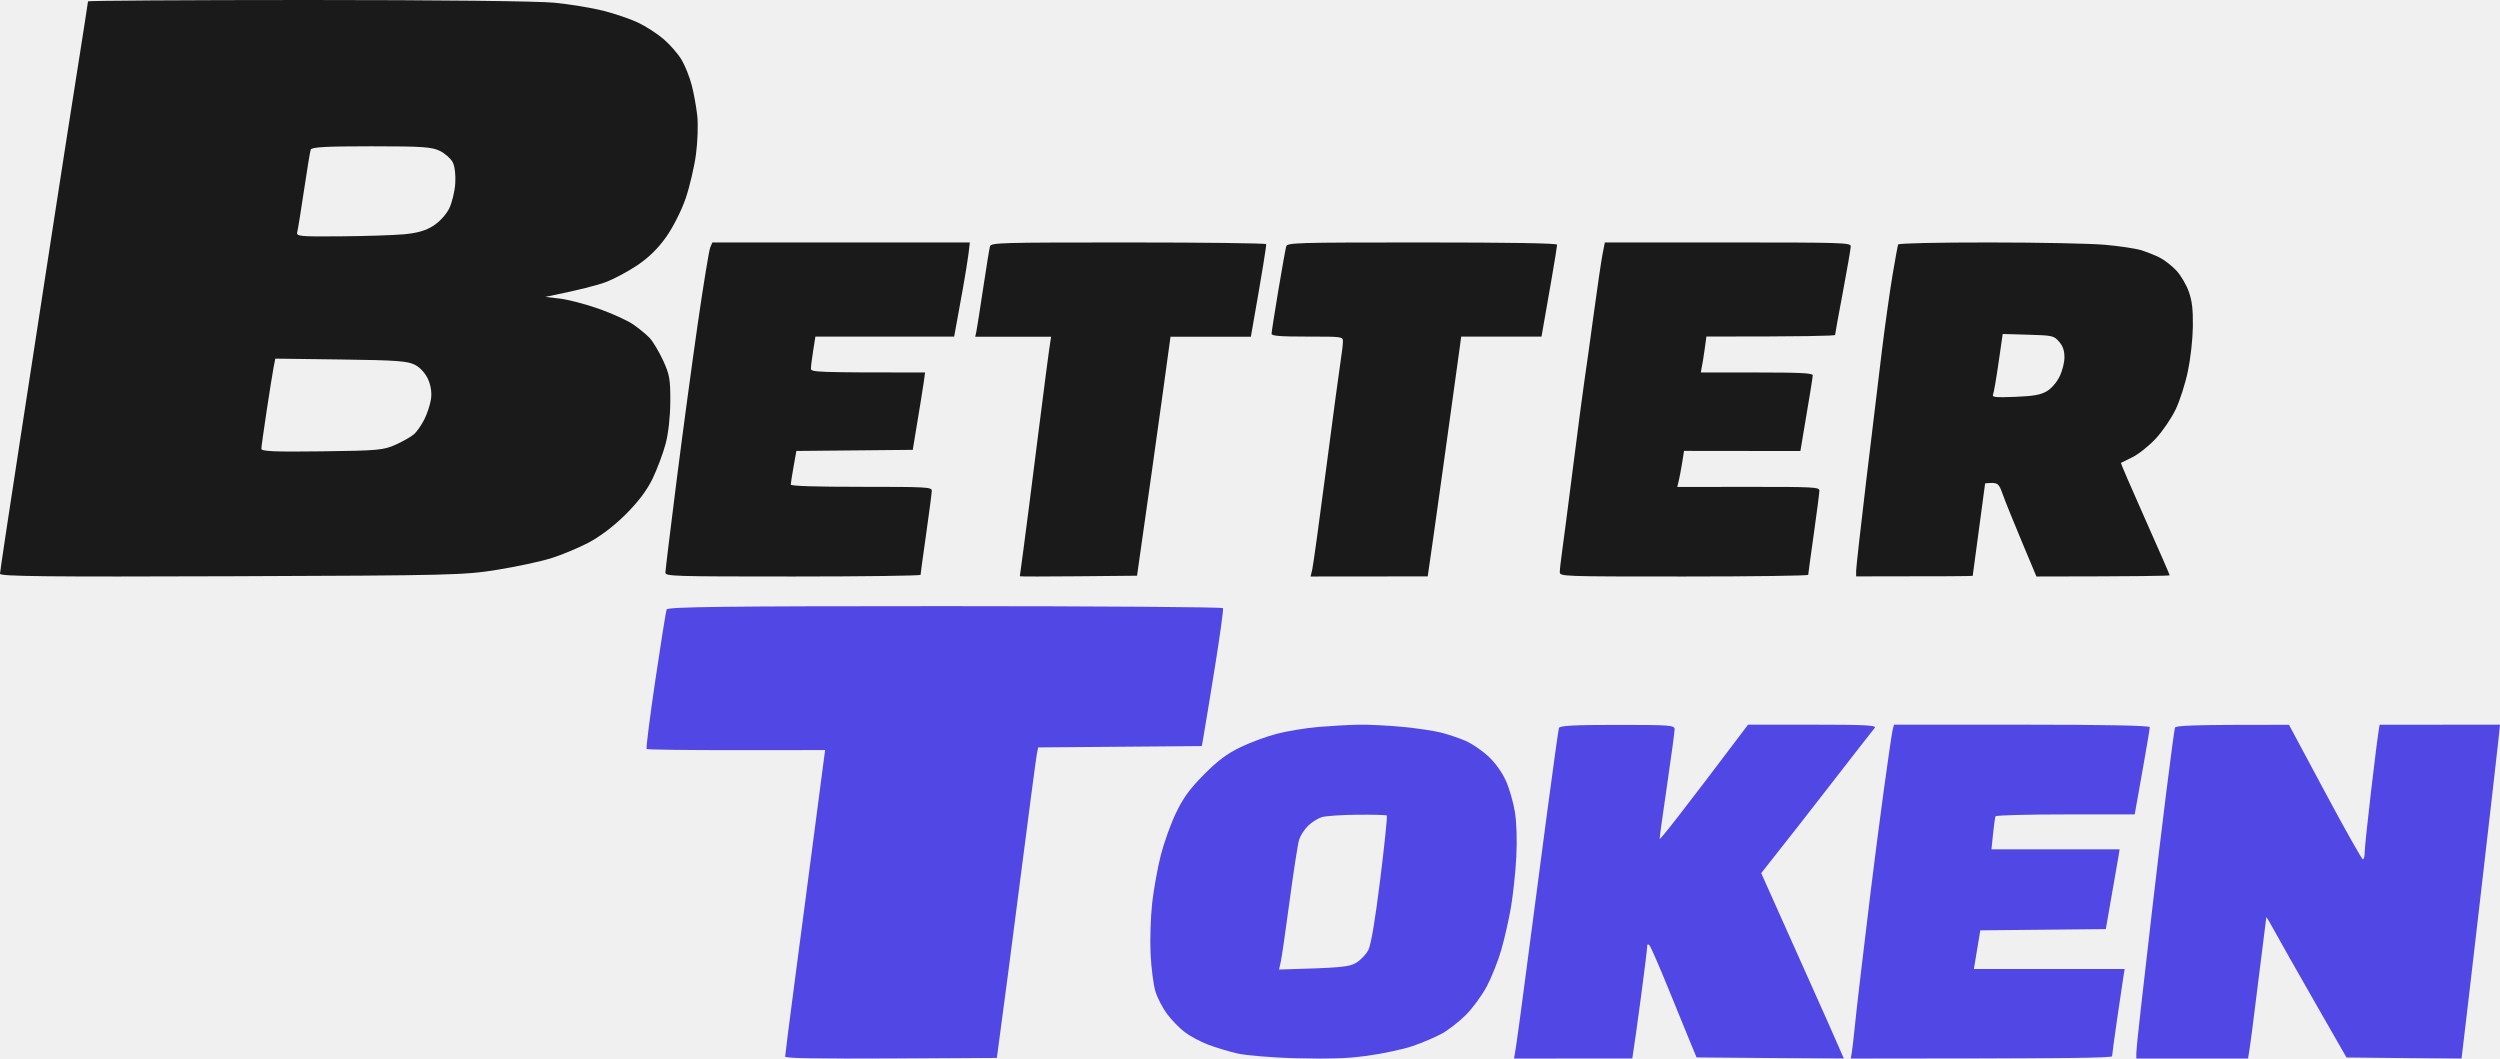
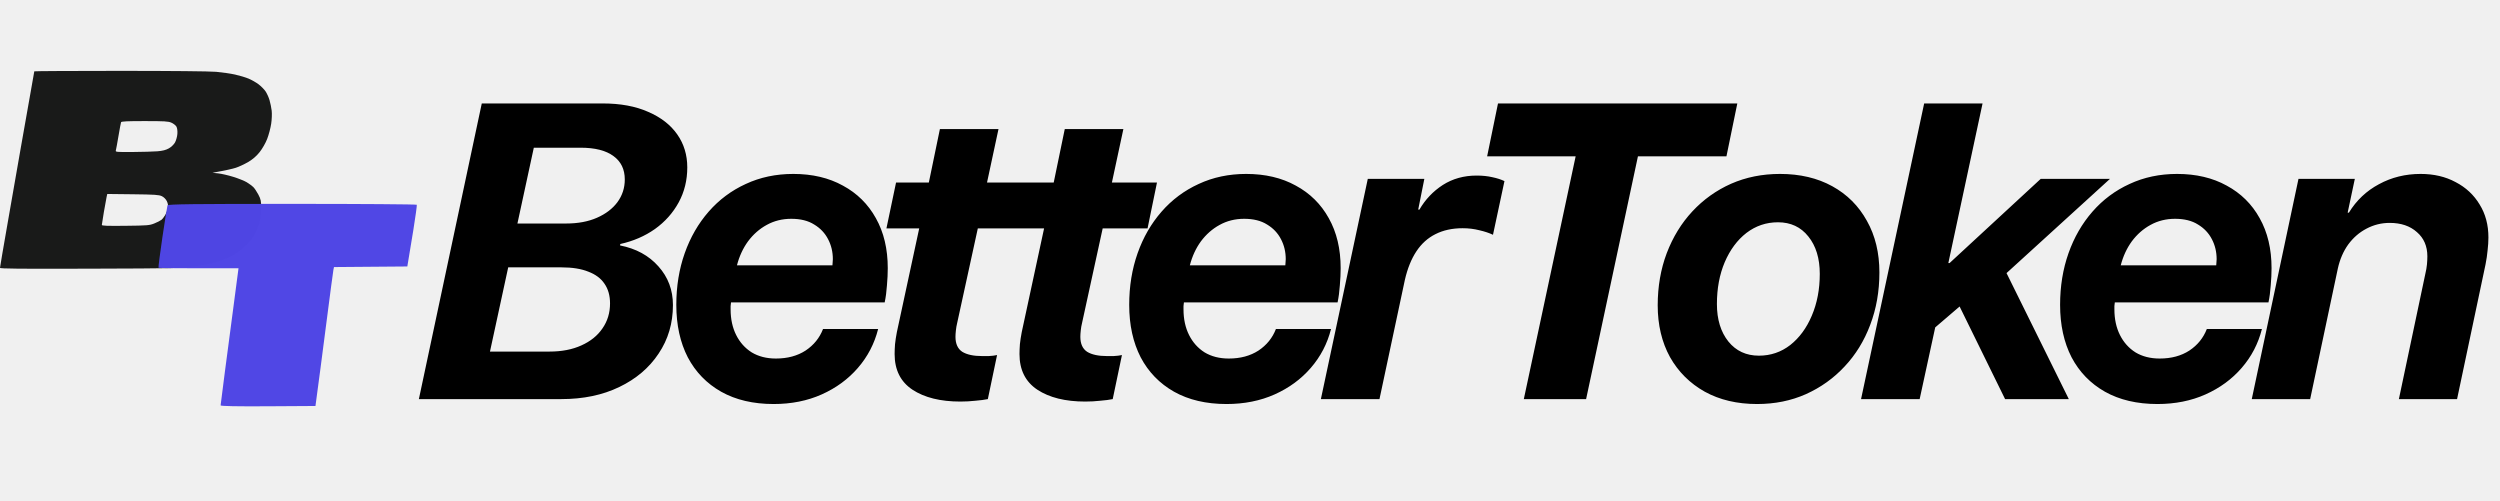
- <svg xmlns="http://www.w3.org/2000/svg" width="928" height="393" viewBox="0 0 928 393" fill="none">
-   <g clip-path="url(#clip0_18_2)">
-     <path opacity="0.99" d="M807.329 270.175C807.136 270.813 805.689 281.528 804.132 294C802.574 306.472 800.271 325.615 799.017 336.561C797.773 347.506 795.903 363.744 794.88 372.645C793.848 381.555 793.009 389.771 793.009 390.918L793 393H834.468C835.094 389.771 836.596 378.011 838.209 364.78C839.831 351.549 841.204 340.613 841.259 340.465C841.324 340.326 842.687 342.621 844.282 345.554C845.876 348.496 852.538 360.274 859.099 371.72L871.014 392.537L913.717 393C914.491 386.903 917.403 361.82 920.702 333.322C924.001 304.825 926.986 278.696 927.346 275.255L928 269L883.307 269.019C882.717 272.248 881.473 282.342 880.156 293.537C878.838 304.733 877.769 315.04 877.769 316.437C877.778 317.834 877.465 318.972 877.087 318.963C876.709 318.963 870.378 307.721 863.034 294L849.672 269.046C812.692 269.019 807.615 269.296 807.329 270.175Z" fill="#4F46E5" />
-     <path opacity="0.99" d="M702.521 271.082C702.242 272.23 700.768 282.325 699.238 293.522C697.718 304.719 695.581 321.173 694.499 330.075C693.427 338.986 691.748 352.931 690.768 361.075C689.789 369.218 688.735 378.583 688.418 381.896C688.091 385.208 687.644 389.058 687.42 390.455L687 393C767.218 393 784.008 392.676 784.008 392.075C784.008 391.566 784.839 385.421 785.855 378.425C786.872 371.43 787.926 364.35 788.187 362.694L788.672 359.687H732.706C733.48 355.023 734.021 351.802 734.394 349.507L735.084 345.343L781.676 344.881C785.025 325.873 786.172 319.211 786.396 317.813L786.807 315.269H739.235C740.121 306.302 740.541 303.387 740.737 303.007C740.942 302.628 752.649 302.313 766.752 302.313H792.403C793.094 298.371 794.353 291.292 795.649 284.037C796.946 276.782 798 270.434 798 269.925C798 269.324 781.546 269 750.513 269H703.025L702.521 271.082Z" fill="#4F46E5" />
-     <path opacity="0.99" d="M578.673 270.239C578.47 270.877 576.39 285.744 574.07 303.291C571.741 320.839 568.396 346.209 566.64 359.689C564.884 373.168 563.128 386.168 562.73 388.599L562 393L605.9 392.972C606.649 388.313 607.897 379.261 609.154 369.859C610.411 360.456 611.437 352.135 611.427 351.368C611.427 350.462 611.711 350.308 612.278 350.905C612.758 351.414 615.845 358.487 619.154 366.623C622.453 374.759 626.196 383.912 627.463 386.963L629.764 392.51L684.459 392.972C682.481 388.313 676.409 374.694 669.681 359.689C662.962 344.683 656.631 330.547 655.614 328.254L653.766 324.094C662.315 313.341 671.557 301.489 679.829 290.81C688.101 280.132 695.328 270.858 695.901 270.202C696.742 269.222 692.491 269 672.906 269H648.877C623.451 302.737 616.067 312.019 616.058 311.381C616.058 310.743 617.305 301.692 618.84 291.272C620.374 280.853 621.621 271.589 621.621 270.701C621.612 269.203 619.976 269.083 600.337 269.083C584.126 269.083 578.959 269.361 578.673 270.239Z" fill="#4F46E5" />
-     <path opacity="0.99" fill-rule="evenodd" clip-rule="evenodd" d="M504.239 269.009C507.871 268.938 515.186 269.3 520.506 269.802C525.826 270.304 532.359 271.273 535.015 271.961C537.67 272.639 541.732 274.014 544.027 275.01C546.322 276.005 550.086 278.543 552.381 280.667C554.904 282.985 557.498 286.562 558.932 289.699C560.233 292.546 561.772 297.859 562.343 301.49C562.976 305.552 563.17 312.002 562.844 318.232C562.545 323.81 561.657 332.129 560.875 336.738C560.083 341.346 558.466 348.484 557.278 352.599C556.083 356.714 553.656 362.83 551.88 366.17C550.103 369.518 546.613 374.277 544.124 376.744C541.636 379.22 537.679 382.313 535.331 383.617C532.983 384.93 528.094 387.019 524.463 388.27C520.831 389.512 513.12 391.16 507.317 391.927C499.447 392.976 492.738 393.205 480.938 392.835C472.153 392.57 462.569 391.777 459.395 391.063C456.247 390.35 451.305 388.86 448.403 387.75C445.502 386.64 441.571 384.525 439.663 383.044C437.755 381.564 434.853 378.577 433.218 376.391C431.582 374.206 429.639 370.443 428.892 368.02C428.153 365.597 427.344 359.252 427.089 353.921C426.843 348.59 427.124 340.06 427.713 334.975C428.294 329.891 429.736 321.96 430.914 317.351C432.092 312.743 434.625 305.711 436.55 301.71C439.241 296.114 441.624 292.854 446.865 287.558C451.929 282.438 455.368 279.847 460.274 277.451C463.897 275.679 470.034 273.397 473.903 272.393C477.772 271.388 484.692 270.242 489.291 269.846C493.89 269.458 500.608 269.079 504.239 269.009ZM485.527 306.565C484.191 307.896 482.714 310.169 482.248 311.623C481.782 313.077 480.208 323.194 478.748 334.094C477.288 345.003 475.802 355.26 475.442 356.908L474.782 359.895C498.304 359.243 500.757 358.917 503.36 357.41C505.048 356.432 507.123 354.256 507.958 352.573C508.943 350.572 510.473 341.47 512.355 326.313C513.938 313.562 515.028 302.944 514.791 302.723C514.553 302.503 509.603 302.371 503.799 302.424C497.996 302.477 492.061 302.891 490.61 303.331C489.159 303.781 486.873 305.235 485.527 306.565Z" fill="#4F46E5" />
-     <path opacity="0.99" d="M247.437 226.237C247.19 226.919 245.302 238.743 243.255 252.516C241.208 266.299 239.765 277.776 240.032 278.023C240.299 278.28 255.318 278.468 273.402 278.459L306.278 278.429C305.516 284.177 303.746 297.643 301.868 312.069C299.979 326.495 296.865 350.202 294.937 364.756C293.019 379.31 291.446 391.668 291.446 392.212C291.446 392.856 305.042 393.113 330.739 392.955L370.032 392.707C372.642 373.532 375.885 348.599 378.921 324.932C381.956 301.265 384.655 280.893 384.912 279.666L385.377 277.439L446.135 276.945C447.47 269.277 449.319 257.918 451.109 246.767C452.898 235.617 454.194 226.148 453.976 225.742C453.769 225.336 407.317 225 350.751 225C269.368 225 247.793 225.257 247.437 226.237Z" fill="#4F46E5" />
-     <path opacity="0.99" fill-rule="evenodd" clip-rule="evenodd" d="M738.297 90C756.678 90 776.022 90.391 781.276 90.857C786.539 91.323 792.524 92.205 794.577 92.812C796.631 93.428 799.815 94.676 801.644 95.599C803.473 96.523 806.299 98.728 807.929 100.5C809.558 102.272 811.611 105.783 812.492 108.296C813.706 111.757 814.072 114.893 813.989 121.191C813.922 126.017 813.149 133.006 812.135 137.831C811.179 142.407 809.142 148.772 807.604 151.975C806.075 155.178 802.799 160.004 800.322 162.691C797.853 165.378 793.954 168.515 791.668 169.655C789.382 170.795 787.411 171.776 787.278 171.835C787.154 171.893 791.177 181.211 796.215 192.535C801.261 203.858 805.385 213.318 805.385 213.542C805.385 213.767 794.253 213.967 755.921 214L750.426 200.871C747.4 193.658 744.216 185.771 743.36 183.349C741.897 179.256 741.614 178.957 736.876 179.431L734.589 196.487C733.343 205.863 732.295 213.634 732.27 213.75C732.245 213.867 722.502 213.958 689 213.958V211.878C689 210.739 690.688 195.663 692.749 178.391C694.803 161.119 697.438 139.304 698.593 129.927C699.749 120.551 701.511 108.071 702.492 102.197C703.482 96.332 704.421 91.182 704.587 90.757C704.753 90.308 718.686 89.992 738.297 90ZM741.864 134.645C741.024 140.519 740.093 145.843 739.81 146.484C739.378 147.457 740.758 147.591 748.024 147.308C754.799 147.033 757.401 146.584 759.662 145.286C761.408 144.288 763.32 142.124 764.45 139.895C765.523 137.756 766.321 134.661 766.321 132.631C766.313 130.085 765.747 128.455 764.309 126.807C762.372 124.603 761.965 124.511 752.854 124.245L743.401 123.97L741.864 134.645Z" fill="#171817" />
-     <path opacity="0.99" d="M594.859 94.369C594.386 96.774 592.857 107.169 591.47 117.463C590.082 127.766 588.587 138.435 588.155 141.181C587.723 143.928 585.854 158.158 583.993 172.805C582.132 187.452 580.254 201.966 579.806 205.054C579.366 208.141 579 211.42 579 212.336C579 213.983 579.557 214 625.108 214C650.471 214 671.215 213.717 671.215 213.376C671.215 213.035 672.146 206.194 673.284 198.188C674.414 190.174 675.353 182.967 675.361 182.168C675.369 180.811 673.575 180.711 648.992 180.728L622.615 180.753C623.488 177.174 624.053 174.162 624.426 171.748L625.108 167.371L668.308 167.421C671.872 146.441 672.902 139.883 672.894 139.309C672.877 138.501 668.158 138.268 652.108 138.268H631.338C631.928 135.364 632.394 132.368 632.759 129.73L633.415 124.928C670.434 124.945 681.185 124.67 681.185 124.329C681.193 123.988 682.497 116.781 684.092 108.309C685.687 99.837 686.992 92.255 687 91.456C687 90.083 684.275 90 641.358 90H595.715L594.859 94.369Z" fill="#171817" />
-     <path opacity="0.99" d="M477.449 91.456C477.201 92.254 475.876 99.65 474.501 107.887C473.126 116.123 472 123.327 472 123.901C472 124.692 475.205 124.941 485.25 124.941C498.442 124.941 498.5 124.95 498.492 126.813C498.492 127.845 498.127 130.931 497.688 133.677C497.241 136.422 494.831 154.392 492.322 173.61C489.813 192.827 487.478 209.774 487.13 211.271L486.492 214L529.969 213.958C530.623 209.765 533.232 191.138 536.196 169.866C539.161 148.593 541.761 129.775 541.985 128.061L542.391 124.941H572.203C573.404 118.169 574.712 110.682 575.88 103.935C577.048 97.188 578 91.29 578 90.832C578 90.283 560.758 90 527.94 90C480.993 90 477.863 90.091 477.449 91.456Z" fill="#171817" />
-     <path opacity="0.99" d="M367.476 91.458C367.253 92.257 366.109 99.288 364.941 107.077C363.773 114.866 362.638 122.08 362.414 123.113L362 124.987H390.169C389.539 128.536 387.476 144.563 385.165 162.89C382.862 181.216 380.434 200.151 379.771 204.958C379.109 209.764 378.562 213.796 378.562 213.913C378.57 214.029 388.355 214.029 400.318 213.913L422.066 213.704C426.681 181.425 429.481 161.465 431.263 148.52L434.494 124.987H464.32C468.935 98.838 470.144 90.966 469.987 90.625C469.829 90.283 446.797 90 418.794 90C371.022 90 367.866 90.092 367.476 91.458Z" fill="#171817" />
-     <path opacity="0.99" d="M263.633 91.873C263.193 92.904 261.124 105.546 259.039 119.96C256.953 134.374 253.389 160.78 251.121 178.631C248.853 196.482 247 211.745 247 212.544C247.008 213.917 249.816 214 294.365 214C320.411 214 341.722 213.717 341.714 213.376C341.714 213.035 342.644 206.194 343.791 198.188C344.929 190.174 345.868 182.967 345.876 182.168C345.876 180.811 344.081 180.711 319.705 180.711C302.815 180.711 293.534 180.42 293.534 179.879C293.534 179.421 294 176.426 294.573 173.221L295.611 167.396L338.814 166.98C341.614 150.211 342.636 143.753 342.902 141.805L343.384 138.268C302.574 138.268 301.012 138.16 301.02 136.812C301.02 136.013 301.394 133.017 301.851 130.154L302.673 124.953H354.184C355.43 118.179 356.527 112.095 357.433 107.06C358.338 102.026 359.286 96.125 359.543 93.953L360 90H264.431L263.633 91.873Z" fill="#171817" />
-     <path opacity="0.99" fill-rule="evenodd" clip-rule="evenodd" d="M114.08 0C163.092 0 199.624 0.405 205.88 1.017C211.591 1.589 219.726 2.922 223.943 3.988C228.159 5.054 233.949 7.028 236.81 8.371C239.67 9.723 243.966 12.497 246.351 14.54C248.736 16.594 251.745 20.049 253.022 22.22C254.309 24.392 255.991 28.617 256.763 31.598C257.545 34.579 258.466 39.693 258.822 42.95C259.188 46.208 258.97 52.644 258.347 57.264C257.733 61.883 256.021 69.208 254.546 73.551C253.032 78.023 249.904 84.232 247.351 87.865C244.302 92.198 240.769 95.663 236.483 98.526C232.989 100.865 227.674 103.679 224.685 104.784C221.696 105.88 215.451 107.558 202.415 110.204L207.859 110.845C210.848 111.191 217.311 112.879 222.211 114.596C227.11 116.314 232.9 118.95 235.078 120.45C237.255 121.96 240.016 124.241 241.204 125.514C242.392 126.797 244.609 130.509 246.123 133.766C248.528 138.959 248.865 140.834 248.815 149.067C248.786 154.733 248.093 160.982 247.044 164.861C246.094 168.385 243.926 174.17 242.224 177.694C240.145 182.008 236.849 186.371 232.158 191.03C227.773 195.373 222.607 199.282 218.252 201.543C214.441 203.517 208.206 206.103 204.395 207.278C200.584 208.453 191.677 210.348 184.6 211.503C172.317 213.497 167.814 213.606 85.871 213.902C17.677 214.149 0.01 213.961 0 212.984C0 212.303 3.316 190.211 7.384 163.874C11.442 137.537 17.024 101.339 19.765 83.423C22.517 65.506 26.545 39.633 28.723 25.922C30.89 12.211 32.672 0.77 32.672 0.503C32.672 0.237 69.303 0.01 114.08 0ZM112.852 70.59C111.724 78.191 110.596 85.19 110.338 86.137C109.903 87.736 111.11 87.855 126.452 87.727C135.567 87.657 146.148 87.312 149.958 86.966C154.897 86.512 158.025 85.614 160.846 83.817C163.092 82.396 165.636 79.632 166.725 77.431C167.774 75.299 168.793 71.103 168.991 68.122C169.199 64.894 168.813 61.686 168.051 60.225C167.338 58.863 165.201 56.977 163.31 56.03C160.331 54.539 156.817 54.302 137.814 54.302C121.057 54.302 115.663 54.598 115.337 55.536C115.099 56.217 113.981 62.989 112.852 70.59ZM101.549 136.402C101.203 138.208 100.045 145.464 98.976 152.522C97.907 159.58 97.026 165.907 97.016 166.589C97.006 167.546 102.014 167.763 119.523 167.536C140.496 167.27 142.377 167.102 146.989 165.009C149.711 163.775 152.769 162.018 153.779 161.1C154.788 160.182 156.451 157.764 157.49 155.73C158.52 153.697 159.628 150.36 159.955 148.327C160.341 145.928 159.994 143.322 158.965 140.923C158.015 138.712 156.085 136.53 154.165 135.494C151.403 134.013 147.494 133.717 126.57 133.441L102.183 133.125L101.549 136.402Z" fill="#171817" />
-   </g>
-   <defs>
-     <clipPath id="clip0_18_2">
-       <rect width="928" height="393" fill="white" />
-     </clipPath>
-   </defs>
+ <svg xmlns="http://www.w3.org/2000/svg" width="2681" height="537" viewBox="0 0 2681 537" fill="none">
+   <path opacity="0.99" fill-rule="evenodd" clip-rule="evenodd" d="M128.414 76C183.586 76 224.709 76.401 231.75 77.008C238.178 77.576 247.337 78.898 252.083 79.955C256.829 81.012 263.347 82.97 266.566 84.302C269.786 85.643 274.622 88.394 277.307 90.42C279.992 92.456 283.379 95.882 284.816 98.036C286.264 100.19 288.158 104.38 289.027 107.336C289.907 110.293 290.943 115.364 291.345 118.594C291.757 121.825 291.512 128.207 290.81 132.789C290.119 137.37 288.192 144.634 286.532 148.941C284.827 153.376 281.306 159.534 278.432 163.136C275 167.434 271.023 170.87 266.199 173.709C262.266 176.029 256.283 178.819 252.918 179.915C249.554 181.002 242.523 182.666 227.85 185.29L233.978 185.926C237.343 186.269 244.618 187.943 250.133 189.646C255.648 191.349 262.166 193.963 264.617 195.451C267.068 196.949 270.176 199.21 271.513 200.473C272.85 201.746 275.346 205.427 277.05 208.657C279.758 213.807 280.136 215.667 280.081 223.831C280.047 229.45 279.267 235.647 278.086 239.494C277.017 242.989 274.577 248.726 272.661 252.22C270.321 256.498 266.611 260.825 261.33 265.446C256.394 269.753 250.579 273.63 245.676 275.872C241.387 277.83 234.368 280.395 230.079 281.559C225.789 282.724 215.762 284.604 207.796 285.749C193.97 287.727 188.9 287.835 96.662 288.128C19.898 288.373 0.011 288.187 0 287.218C0 286.542 3.732 264.633 8.311 238.515C12.879 212.397 19.163 176.499 22.249 158.731C25.346 140.963 29.881 115.305 32.332 101.707C34.772 88.11 36.777 76.764 36.777 76.499C36.777 76.235 78.011 76.01 128.414 76ZM127.033 146.005C125.763 153.542 124.493 160.483 124.203 161.423C123.713 163.009 125.072 163.126 142.341 162.999C152.602 162.931 164.512 162.588 168.802 162.245C174.361 161.795 177.882 160.904 181.057 159.122C183.586 157.713 186.449 154.972 187.675 152.789C188.856 150.674 190.003 146.514 190.226 143.557C190.46 140.356 190.026 137.174 189.168 135.726C188.366 134.375 185.959 132.505 183.831 131.565C180.478 130.087 176.523 129.852 155.131 129.852C136.269 129.852 130.197 130.146 129.829 131.076C129.562 131.751 128.303 138.467 127.033 146.005ZM114.31 211.271C113.92 213.063 112.616 220.258 111.413 227.257C110.21 234.257 109.218 240.532 109.207 241.207C109.196 242.157 114.833 242.372 134.542 242.147C158.151 241.883 160.267 241.716 165.459 239.641C168.523 238.417 171.966 236.675 173.102 235.764C174.239 234.854 176.11 232.455 177.28 230.439C178.439 228.422 179.687 225.113 180.054 223.097C180.489 220.718 180.099 218.133 178.94 215.755C177.871 213.562 175.698 211.398 173.537 210.37C170.428 208.902 166.027 208.608 142.475 208.334L115.023 208.021L114.31 211.271Z" fill="#171817" />
+   <path opacity="0.99" d="M179.606 220.226C179.286 221.108 176.841 236.389 174.192 254.19C171.543 272.003 169.674 286.836 170.019 287.156C170.365 287.488 189.807 287.731 213.217 287.718L255.774 287.68C254.789 295.11 252.498 312.513 250.066 331.158C247.621 349.802 243.589 380.441 241.094 399.251C238.61 418.062 236.575 434.033 236.575 434.737C236.575 435.568 254.174 435.9 287.439 435.696L338.304 435.376C341.683 410.594 345.881 378.369 349.81 347.781C353.739 317.194 357.234 290.864 357.566 289.278L358.168 286.401L436.819 285.762C438.547 275.852 440.941 261.172 443.257 246.76C445.574 232.348 447.251 220.111 446.969 219.587C446.7 219.062 386.57 218.627 313.345 218.627C207.995 218.627 180.067 218.96 179.606 220.226Z" fill="#4F46E5" />
+   <path d="M601.907 428H449.197L516.653 110.935H646.292C665.335 110.935 681.595 113.938 695.071 119.943C708.694 125.803 719.095 133.859 726.272 144.113C733.45 154.367 737.039 166.159 737.039 179.489C737.039 193.259 733.963 205.783 727.811 217.062C721.658 228.342 713.162 237.863 702.322 245.627C691.482 253.244 679.104 258.591 665.188 261.667L664.969 263.205C682.107 266.574 695.804 274.045 706.058 285.617C716.458 297.189 721.658 311.032 721.658 327.146C721.658 346.628 716.531 363.986 706.277 379.221C696.17 394.455 682.107 406.394 664.09 415.036C646.219 423.679 625.491 428 601.907 428ZM572.464 158.396L554.886 239.694H607.181C619.778 239.694 630.765 237.644 640.14 233.542C649.515 229.44 656.839 223.874 662.112 216.843C667.386 209.665 670.022 201.535 670.022 192.453C670.022 181.613 665.994 173.264 657.938 167.404C649.881 161.398 638.089 158.396 622.562 158.396H572.464ZM525.442 377.023H589.383C602.42 377.023 613.772 374.826 623.44 370.432C633.255 366.037 640.799 359.958 646.072 352.194C651.492 344.431 654.202 335.495 654.202 325.388C654.202 317.038 652.225 310.007 648.27 304.294C644.461 298.581 638.675 294.26 630.911 291.33C623.294 288.254 613.699 286.716 602.127 286.716H544.998L525.442 377.023ZM790.315 284.519H892.708C892.854 283.64 892.928 282.614 892.928 281.442C893.074 280.124 893.147 278.952 893.147 277.927C893.147 270.163 891.463 263.059 888.094 256.613C884.725 250.021 879.744 244.748 873.152 240.793C866.707 236.691 858.504 234.641 848.543 234.641C838.875 234.641 830.086 236.838 822.176 241.232C814.412 245.48 807.747 251.34 802.181 258.811C796.761 266.281 792.806 274.851 790.315 284.519ZM829.646 433.273C807.82 433.273 789.07 428.879 773.396 420.09C757.869 411.301 745.931 398.996 737.581 383.176C729.378 367.209 725.276 348.459 725.276 326.926C725.276 307.004 728.279 288.547 734.285 271.555C740.291 254.562 748.86 239.694 759.993 226.95C771.126 214.206 784.383 204.318 799.764 197.287C815.145 190.109 832.137 186.521 850.74 186.521C871.102 186.521 888.826 190.695 903.914 199.045C919.148 207.248 930.94 218.894 939.29 233.981C947.786 249.069 952.034 266.94 952.034 287.595C952.034 293.308 951.741 299.46 951.155 306.052C950.716 312.644 949.91 318.723 948.738 324.289H783.943C783.797 325.607 783.65 326.926 783.504 328.244C783.504 329.416 783.504 330.588 783.504 331.76C783.504 342.16 785.481 351.315 789.437 359.226C793.392 367.136 798.958 373.361 806.136 377.902C813.46 382.297 822.103 384.494 832.063 384.494C844.515 384.494 855.135 381.638 863.924 375.925C872.713 370.065 878.938 362.375 882.601 352.854H941.707C937.752 368.527 930.501 382.443 919.954 394.602C909.554 406.613 896.663 416.062 881.282 422.946C865.901 429.831 848.689 433.273 829.646 433.273ZM1029.92 430.637C1008.53 430.637 991.395 426.389 978.504 417.893C965.76 409.396 959.388 396.652 959.388 379.66C959.388 376.73 959.534 373.215 959.827 369.113C960.267 365.012 960.926 360.69 961.805 356.149L985.755 244.968H950.599L960.926 195.749H996.082L1007.95 138.4H1070.79L1058.48 195.749H1106.82L1096.72 244.968H1048.6L1026.4 346.701C1025.82 349.045 1025.38 351.608 1025.09 354.392C1024.79 357.028 1024.65 359.299 1024.65 361.203C1024.65 368.674 1027.06 374.021 1031.9 377.243C1036.88 380.319 1044.06 381.857 1053.43 381.857C1056.21 381.857 1058.48 381.857 1060.24 381.857C1062.15 381.711 1063.83 381.564 1065.3 381.418C1066.76 381.271 1068.08 381.052 1069.25 380.759L1059.36 428C1055.85 428.732 1051.38 429.318 1045.96 429.758C1040.69 430.344 1035.34 430.637 1029.92 430.637ZM1163.84 430.637C1142.45 430.637 1125.31 426.389 1112.42 417.893C1099.68 409.396 1093.3 396.652 1093.3 379.66C1093.3 376.73 1093.45 373.215 1093.74 369.113C1094.18 365.012 1094.84 360.69 1095.72 356.149L1119.67 244.968H1084.51L1094.84 195.749H1130L1141.86 138.4H1204.71L1192.4 195.749H1240.74L1230.63 244.968H1182.51L1160.32 346.701C1159.73 349.045 1159.29 351.608 1159 354.392C1158.71 357.028 1158.56 359.299 1158.56 361.203C1158.56 368.674 1160.98 374.021 1165.81 377.243C1170.79 380.319 1177.97 381.857 1187.35 381.857C1190.13 381.857 1192.4 381.857 1194.16 381.857C1196.06 381.711 1197.75 381.564 1199.21 381.418C1200.68 381.271 1202 381.052 1203.17 380.759L1193.28 428C1189.76 428.732 1185.3 429.318 1179.88 429.758C1174.6 430.344 1169.26 430.637 1163.84 430.637ZM1276 284.519H1378.39C1378.54 283.64 1378.61 282.614 1378.61 281.442C1378.76 280.124 1378.83 278.952 1378.83 277.927C1378.83 270.163 1377.15 263.059 1373.78 256.613C1370.41 250.021 1365.43 244.748 1358.84 240.793C1352.39 236.691 1344.19 234.641 1334.23 234.641C1324.56 234.641 1315.77 236.838 1307.86 241.232C1300.1 245.48 1293.43 251.34 1287.86 258.811C1282.44 266.281 1278.49 274.851 1276 284.519ZM1315.33 433.273C1293.5 433.273 1274.75 428.879 1259.08 420.09C1243.55 411.301 1231.61 398.996 1223.26 383.176C1215.06 367.209 1210.96 348.459 1210.96 326.926C1210.96 307.004 1213.96 288.547 1219.97 271.555C1225.97 254.562 1234.54 239.694 1245.68 226.95C1256.81 214.206 1270.07 204.318 1285.45 197.287C1300.83 190.109 1317.82 186.521 1336.42 186.521C1356.79 186.521 1374.51 190.695 1389.6 199.045C1404.83 207.248 1416.62 218.894 1424.97 233.981C1433.47 249.069 1437.72 266.94 1437.72 287.595C1437.72 293.308 1437.42 299.46 1436.84 306.052C1436.4 312.644 1435.59 318.723 1434.42 324.289H1269.63C1269.48 325.607 1269.33 326.926 1269.19 328.244C1269.19 329.416 1269.19 330.588 1269.19 331.76C1269.19 342.16 1271.17 351.315 1275.12 359.226C1279.08 367.136 1284.64 373.361 1291.82 377.902C1299.14 382.297 1307.79 384.494 1317.75 384.494C1330.2 384.494 1340.82 381.638 1349.61 375.925C1358.4 370.065 1364.62 362.375 1368.28 352.854H1427.39C1423.44 368.527 1416.18 382.443 1405.64 394.602C1395.24 406.613 1382.35 416.062 1366.97 422.946C1351.58 429.831 1334.37 433.273 1315.33 433.273ZM1416.51 428L1466.82 191.794H1527.47L1520.88 224.753H1522.2C1528.49 213.913 1536.84 205.124 1547.24 198.386C1557.79 191.647 1569.88 188.278 1583.5 188.278C1589.8 188.278 1595.44 188.864 1600.42 190.036C1605.4 191.062 1609.72 192.453 1613.38 194.211L1601.08 251.779C1597.12 249.875 1592.29 248.264 1586.58 246.945C1580.86 245.48 1574.86 244.748 1568.56 244.748C1557.42 244.748 1547.68 246.872 1539.33 251.12C1531.13 255.222 1524.32 261.374 1518.9 269.577C1513.48 277.78 1509.38 287.961 1506.59 300.119L1479.35 428H1416.51ZM1700.94 428H1634.14L1689.73 167.624H1594.81L1606.45 110.935H1863.09L1851.45 167.624H1756.53L1700.94 428ZM1886.27 381.418C1898.87 381.418 1910.07 377.609 1919.89 369.992C1929.7 362.229 1937.39 351.755 1942.96 338.571C1948.67 325.241 1951.53 310.3 1951.53 293.747C1951.53 277.048 1947.42 263.645 1939.22 253.537C1931.17 243.43 1920.33 238.376 1906.7 238.376C1894.1 238.376 1882.83 242.185 1872.86 249.802C1863.05 257.419 1855.29 267.893 1849.57 281.223C1844.01 294.406 1841.22 309.348 1841.22 326.047C1841.22 342.6 1845.33 356.003 1853.53 366.257C1861.73 376.364 1872.64 381.418 1886.27 381.418ZM1908.9 186.521C1930.29 186.521 1948.96 190.915 1964.93 199.704C1980.9 208.493 1993.27 220.871 2002.06 236.838C2011 252.658 2015.47 271.115 2015.47 292.209C2015.47 312.424 2012.17 331.174 2005.58 348.459C1999.13 365.598 1989.98 380.466 1978.11 393.063C1966.39 405.661 1952.55 415.549 1936.58 422.727C1920.76 429.758 1903.33 433.273 1884.29 433.273C1862.9 433.273 1844.23 428.879 1828.26 420.09C1812.29 411.154 1799.84 398.776 1790.91 382.956C1782.12 366.989 1777.72 348.459 1777.72 327.365C1777.72 307.297 1780.95 288.693 1787.39 271.555C1793.98 254.27 1803.14 239.328 1814.86 226.73C1826.72 213.986 1840.56 204.099 1856.38 197.067C1872.35 190.036 1889.86 186.521 1908.9 186.521ZM2058.64 428H1995.79L2063.47 110.935H2126.09L2089.4 282.102H2090.72L2188.49 191.794H2262.76L2151.8 292.868L2218.6 428H2150.26L2101.48 328.684L2075.33 351.096L2058.64 428ZM2274.29 284.519H2376.68C2376.83 283.64 2376.9 282.614 2376.9 281.442C2377.05 280.124 2377.12 278.952 2377.12 277.927C2377.12 270.163 2375.44 263.059 2372.07 256.613C2368.7 250.021 2363.72 244.748 2357.13 240.793C2350.68 236.691 2342.48 234.641 2332.52 234.641C2322.85 234.641 2314.06 236.838 2306.15 241.232C2298.39 245.48 2291.72 251.34 2286.16 258.811C2280.74 266.281 2276.78 274.851 2274.29 284.519ZM2313.62 433.273C2291.79 433.273 2273.04 428.879 2257.37 420.09C2241.84 411.301 2229.91 398.996 2221.56 383.176C2213.35 367.209 2209.25 348.459 2209.25 326.926C2209.25 307.004 2212.25 288.547 2218.26 271.555C2224.27 254.562 2232.83 239.694 2243.97 226.95C2255.1 214.206 2268.36 204.318 2283.74 197.287C2299.12 190.109 2316.11 186.521 2334.71 186.521C2355.08 186.521 2372.8 190.695 2387.89 199.045C2403.12 207.248 2414.92 218.894 2423.26 233.981C2431.76 249.069 2436.01 266.94 2436.01 287.595C2436.01 293.308 2435.72 299.46 2435.13 306.052C2434.69 312.644 2433.88 318.723 2432.71 324.289H2267.92C2267.77 325.607 2267.62 326.926 2267.48 328.244C2267.48 329.416 2267.48 330.588 2267.48 331.76C2267.48 342.16 2269.46 351.315 2273.41 359.226C2277.37 367.136 2282.93 373.361 2290.11 377.902C2297.43 382.297 2306.08 384.494 2316.04 384.494C2328.49 384.494 2339.11 381.638 2347.9 375.925C2356.69 370.065 2362.91 362.375 2366.58 352.854H2425.68C2421.73 368.527 2414.48 382.443 2403.93 394.602C2393.53 406.613 2380.64 416.062 2365.26 422.946C2349.88 429.831 2332.66 433.273 2313.62 433.273ZM2414.8 428L2464.9 191.794H2525.32L2517.63 228.049H2518.95C2527 214.865 2537.77 204.685 2551.25 197.507C2564.72 190.183 2579.59 186.521 2595.85 186.521C2610.06 186.521 2622.59 189.45 2633.43 195.31C2644.41 201.022 2652.98 209.006 2659.13 219.26C2665.43 229.367 2668.58 241.159 2668.58 254.636C2668.58 258.884 2668.29 263.498 2667.7 268.479C2667.26 273.312 2666.53 278.293 2665.51 283.42L2634.96 428H2572.56L2600.91 293.747C2601.79 290.085 2602.37 286.716 2602.66 283.64C2602.96 280.417 2603.1 277.487 2603.1 274.851C2603.1 264.011 2599.37 255.368 2591.9 248.923C2584.57 242.331 2574.83 239.035 2562.67 239.035C2553.88 239.035 2545.61 241.086 2537.84 245.188C2530.23 249.143 2523.71 254.782 2518.29 262.106C2513.02 269.431 2509.28 278.073 2507.08 288.034L2477.42 428H2414.8Z" fill="black" />
</svg>
